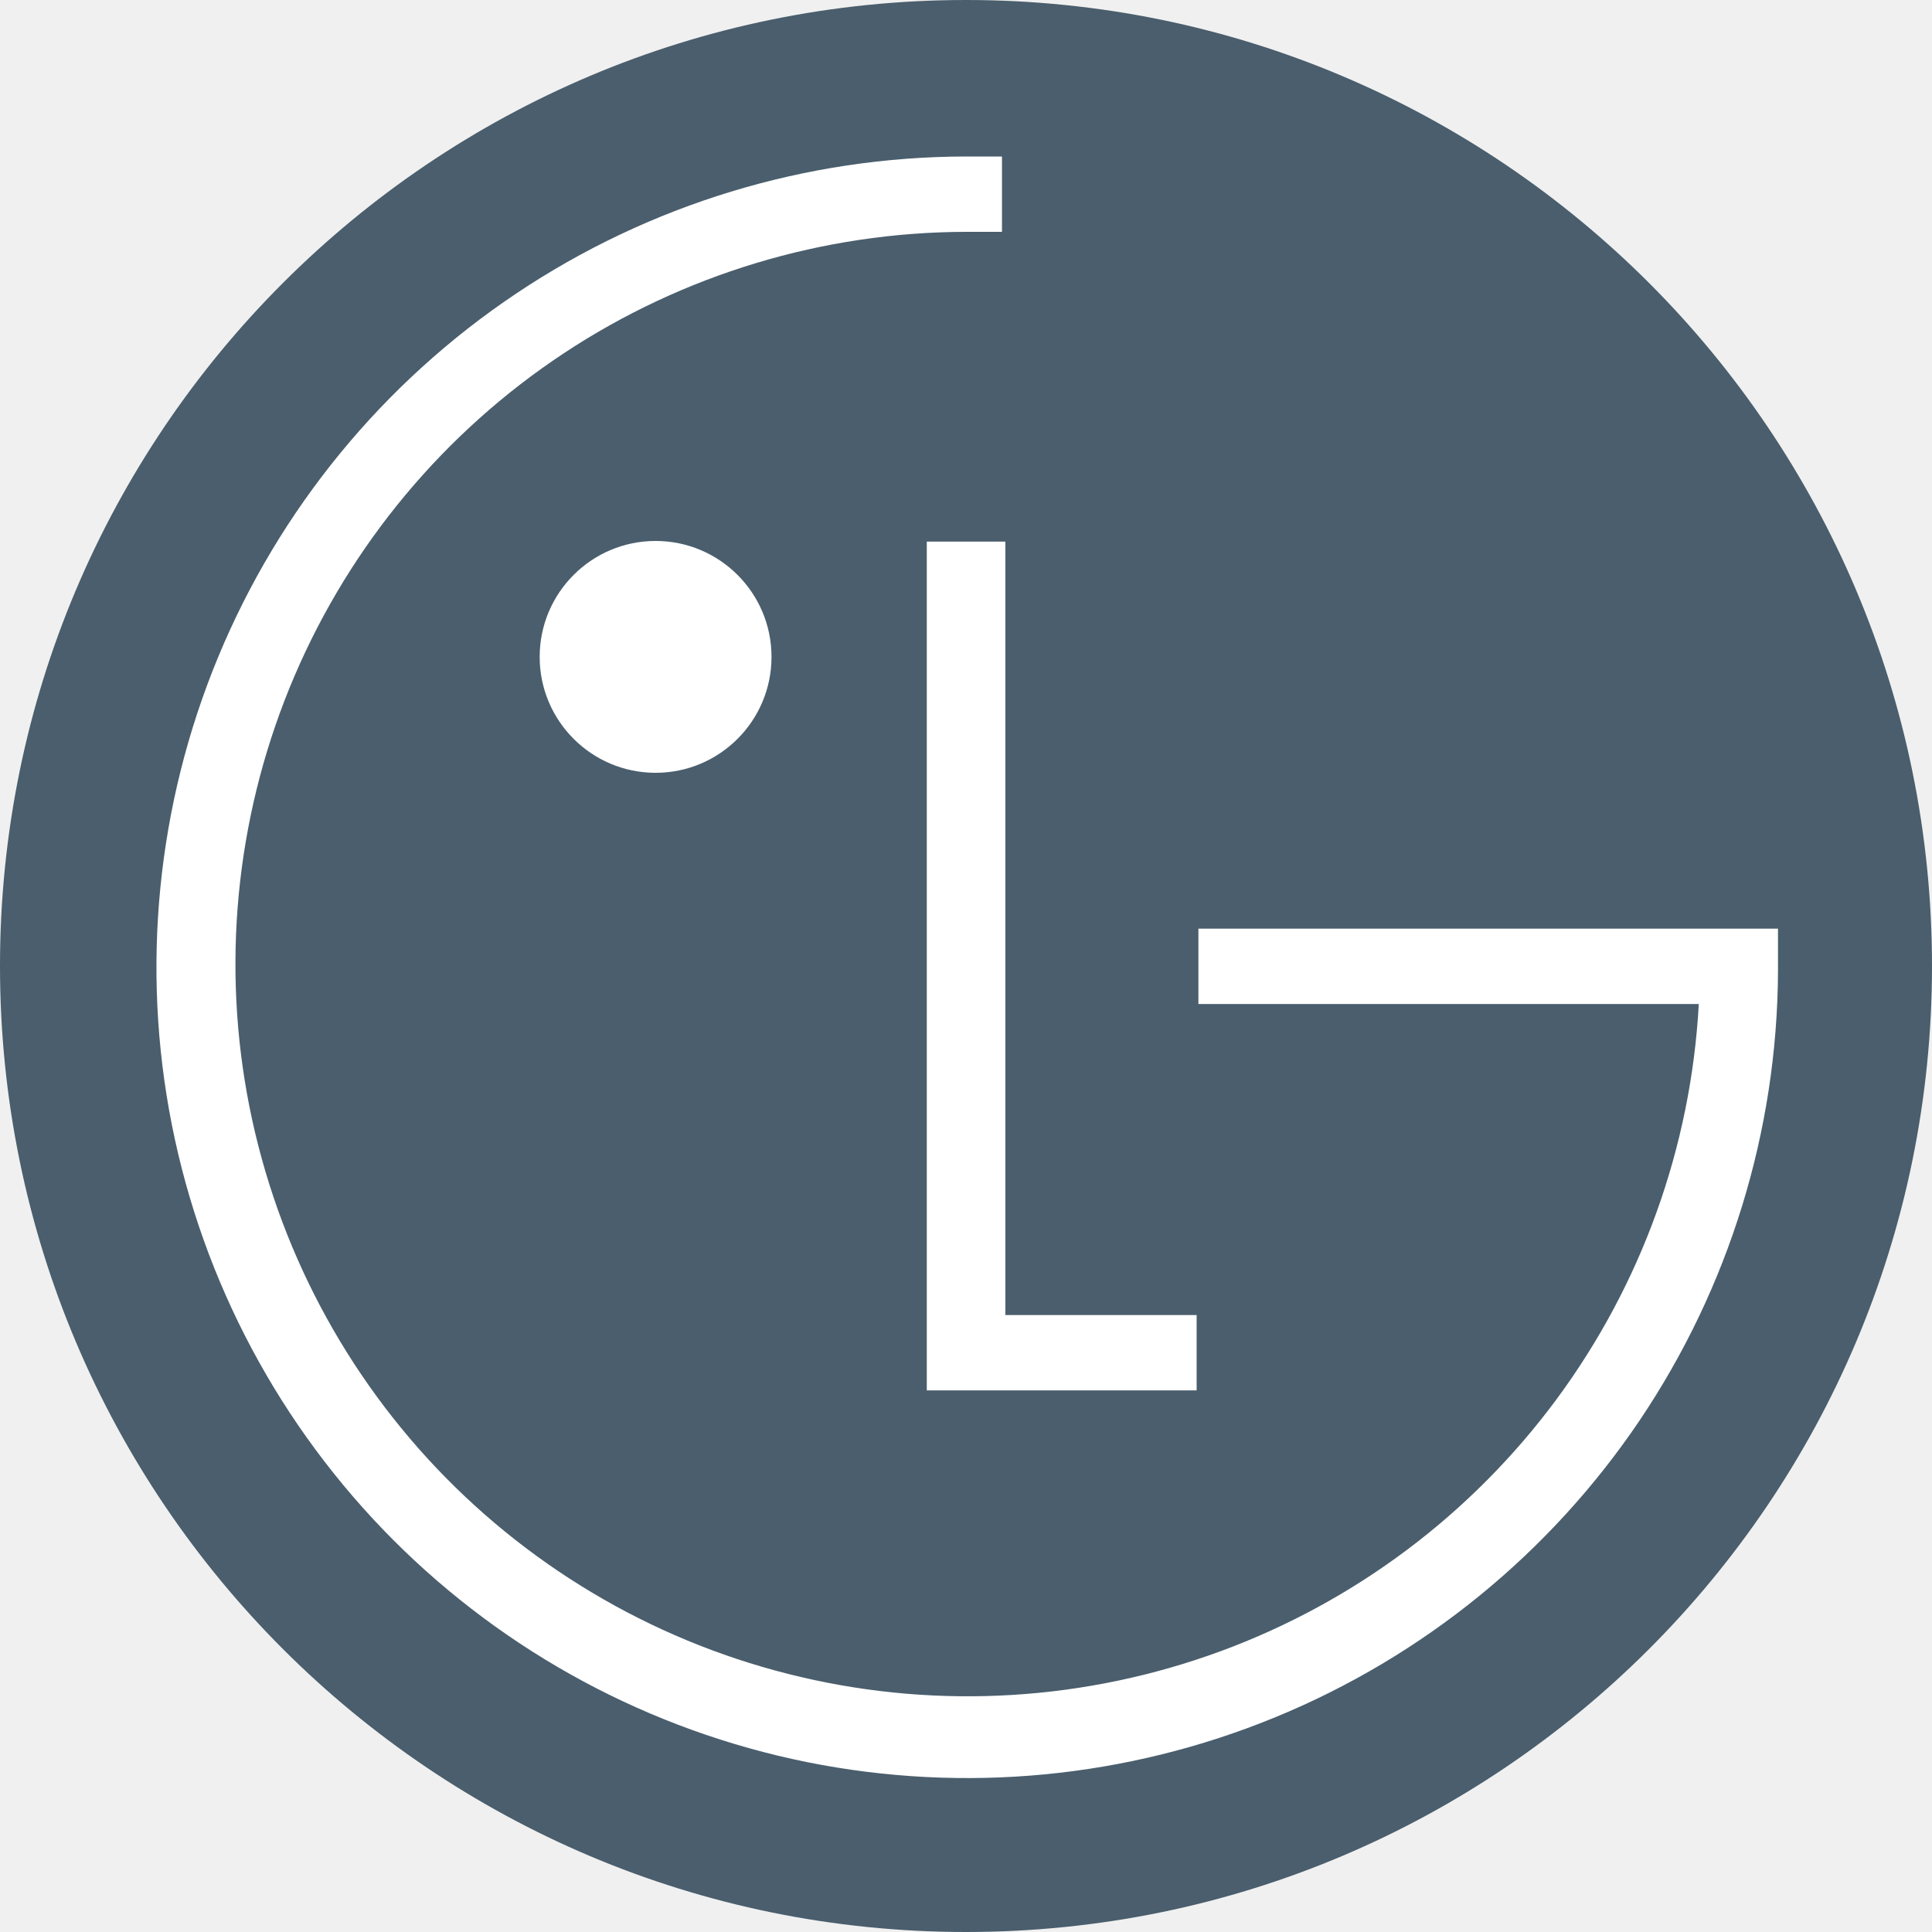
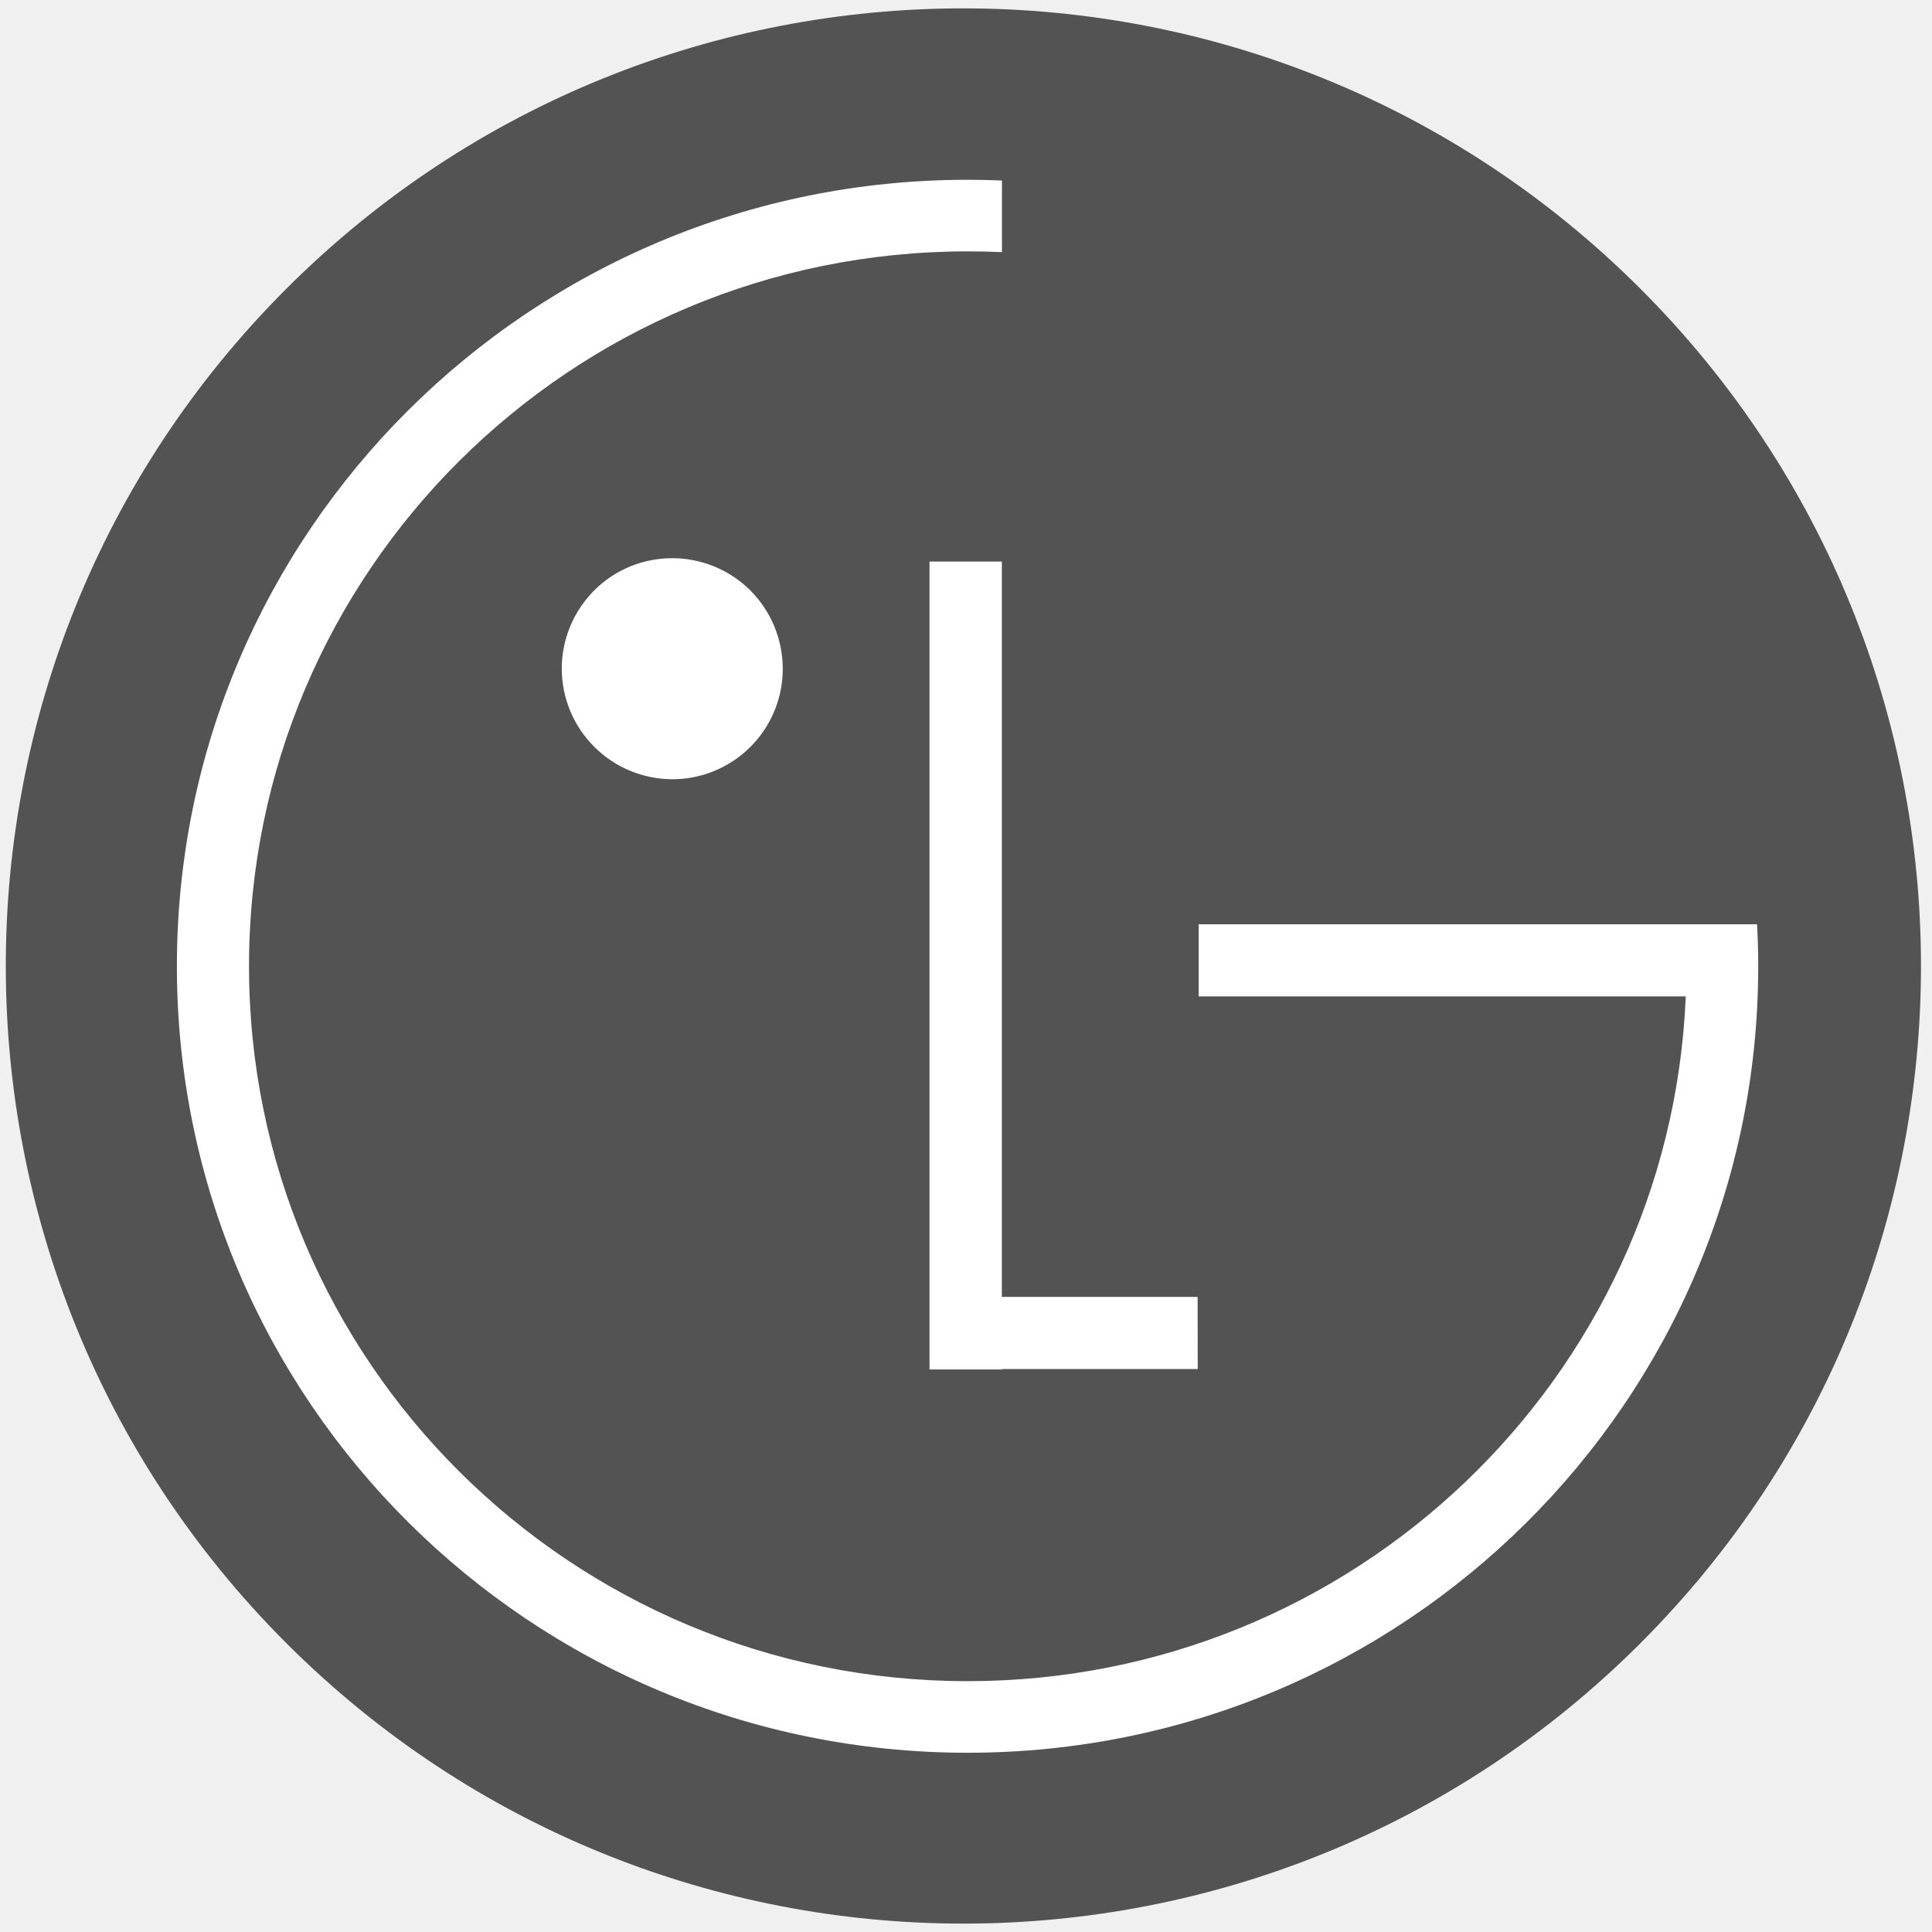
- <svg xmlns="http://www.w3.org/2000/svg" width="24" height="24" viewBox="0 0 24 24" fill="none">
-   <path d="M12 24C18.627 24 24 18.627 24 12C24 5.373 18.627 0 12 0C5.373 0 0 5.373 0 12C0 18.627 5.373 24 12 24Z" fill="#042036" fill-opacity="0.7" />
-   <path d="M12.489 16.336V6.728H11.513V16.336V17.272H12.489H14.865V16.336H12.489Z" fill="white" />
-   <path d="M8.144 9.6C8.939 9.6 9.584 8.955 9.584 8.16C9.584 7.365 8.939 6.72 8.144 6.72C7.349 6.72 6.704 7.365 6.704 8.16C6.704 8.955 7.349 9.6 8.144 9.6Z" fill="white" />
-   <path d="M22.087 12.048V12V11.536H14.887V12.472H21.103C21.006 14.246 20.392 15.953 19.336 17.382C18.279 18.811 16.828 19.9 15.16 20.513C13.492 21.126 11.681 21.238 9.951 20.833C8.221 20.429 6.647 19.527 5.423 18.238C4.2 16.949 3.381 15.33 3.067 13.581C2.754 11.832 2.96 10.029 3.659 8.396C4.359 6.762 5.521 5.369 7.003 4.389C8.485 3.409 10.222 2.884 11.999 2.88H12.447V1.944H11.999C10.01 1.947 8.066 2.539 6.413 3.646C4.76 4.752 3.471 6.324 2.71 8.162C1.949 10 1.749 12.022 2.135 13.973C2.522 15.925 3.478 17.718 4.882 19.127C6.287 20.535 8.077 21.497 10.027 21.89C11.977 22.282 14 22.089 15.84 21.333C17.68 20.578 19.256 19.294 20.368 17.645C21.479 15.995 22.078 14.053 22.087 12.064V12.048Z" fill="white" />
+ <svg xmlns="http://www.w3.org/2000/svg" width="18" height="18" viewBox="0 0 18 18" fill="none">
+   <path d="M15.284 15.309C18.769 11.824 18.768 6.175 15.284 2.691C11.8 -0.793 6.15 -0.793 2.667 2.691C-0.817 6.175 -0.817 11.825 2.667 15.308C6.151 18.793 11.801 18.793 15.284 15.309Z" fill="#2C2C2C" fill-opacity="0.8" />
+   <path d="M6.268 7.26C6.472 7.259 6.67 7.198 6.839 7.084C7.008 6.97 7.139 6.809 7.216 6.621C7.293 6.433 7.313 6.226 7.272 6.026C7.232 5.827 7.134 5.644 6.99 5.5C6.845 5.357 6.662 5.259 6.462 5.22C6.263 5.181 6.056 5.201 5.868 5.279C5.68 5.357 5.52 5.489 5.407 5.659C5.294 5.828 5.234 6.027 5.234 6.23C5.234 6.366 5.261 6.5 5.313 6.625C5.365 6.75 5.442 6.864 5.538 6.959C5.634 7.055 5.748 7.131 5.873 7.182C5.998 7.234 6.133 7.26 6.268 7.26ZM15.705 9.283H11.168V8.611H16.37C16.377 8.741 16.381 8.871 16.381 9.003C16.381 13.05 13.082 16.33 9.015 16.33C4.947 16.33 1.648 13.052 1.648 9.003C1.648 4.954 4.946 1.675 9.014 1.675C9.122 1.675 9.228 1.677 9.335 1.682V2.349C9.228 2.344 9.122 2.342 9.015 2.342C5.318 2.342 2.32 5.324 2.32 9.002C2.32 12.68 5.317 15.663 9.015 15.663C12.611 15.663 15.549 12.841 15.705 9.301L15.705 9.283ZM11.158 12.083H9.334V5.232H8.66V12.759H9.336V12.755H11.159L11.158 12.083Z" fill="white" />
</svg>
